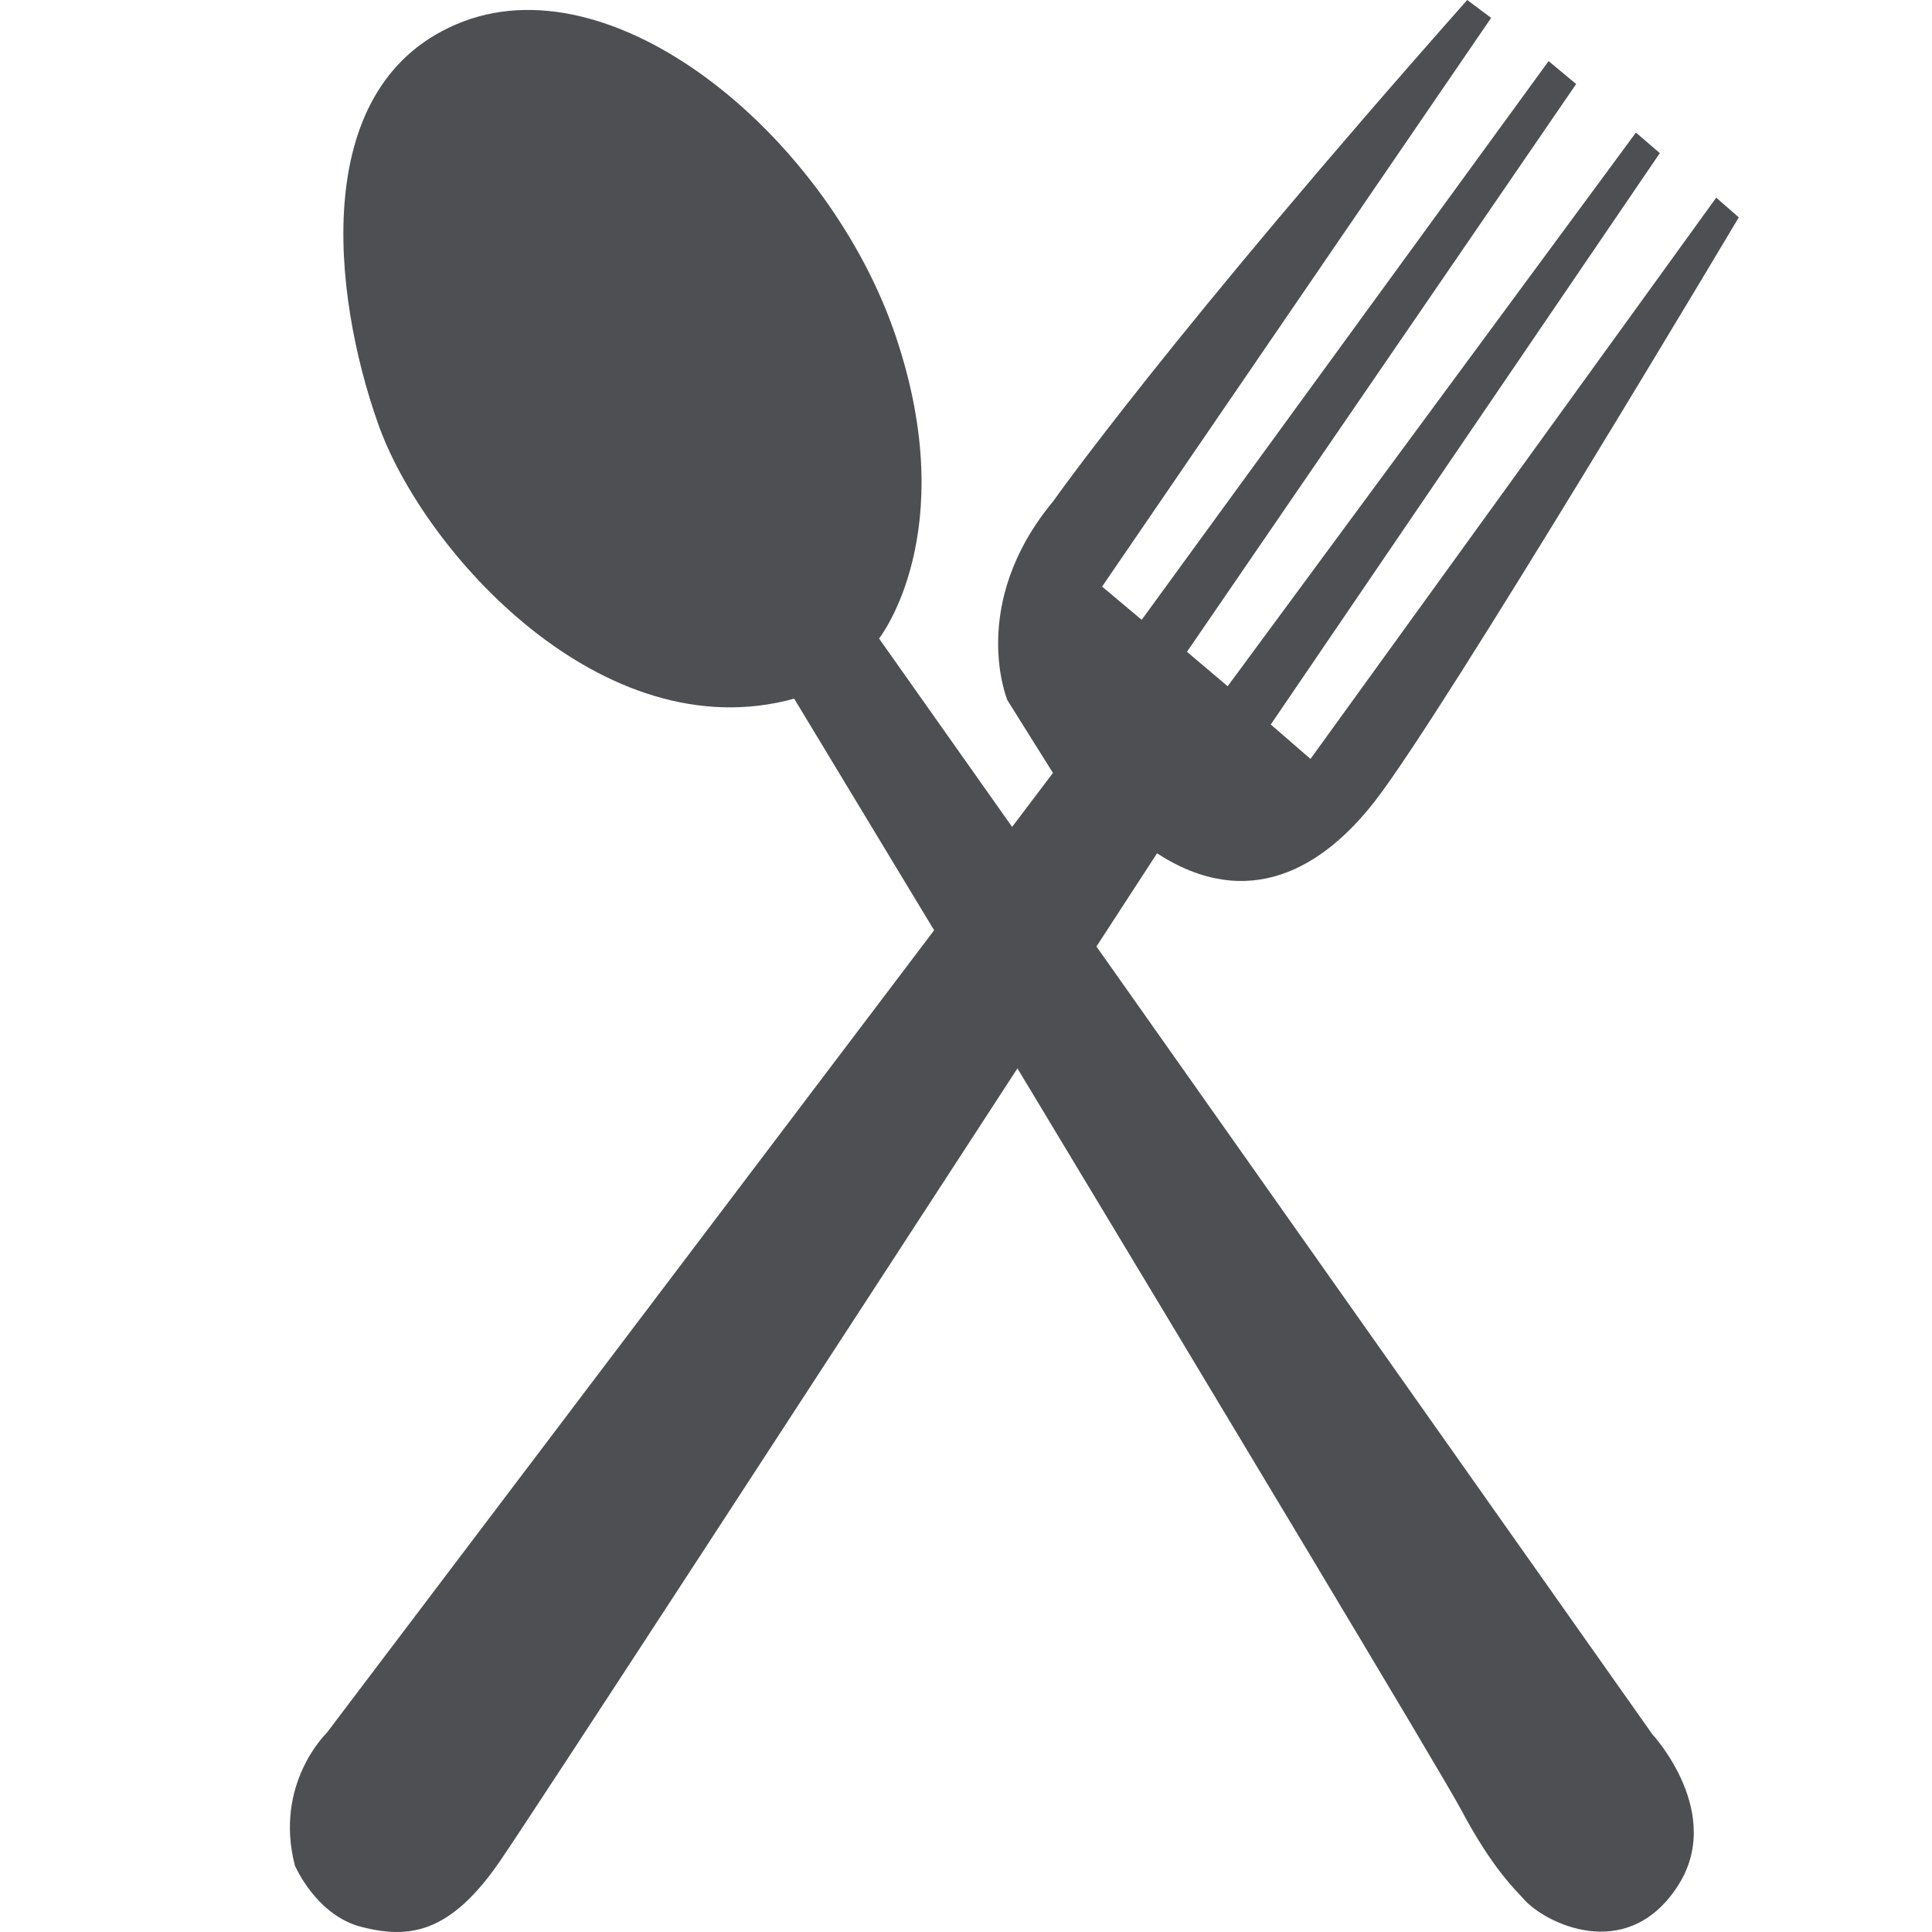
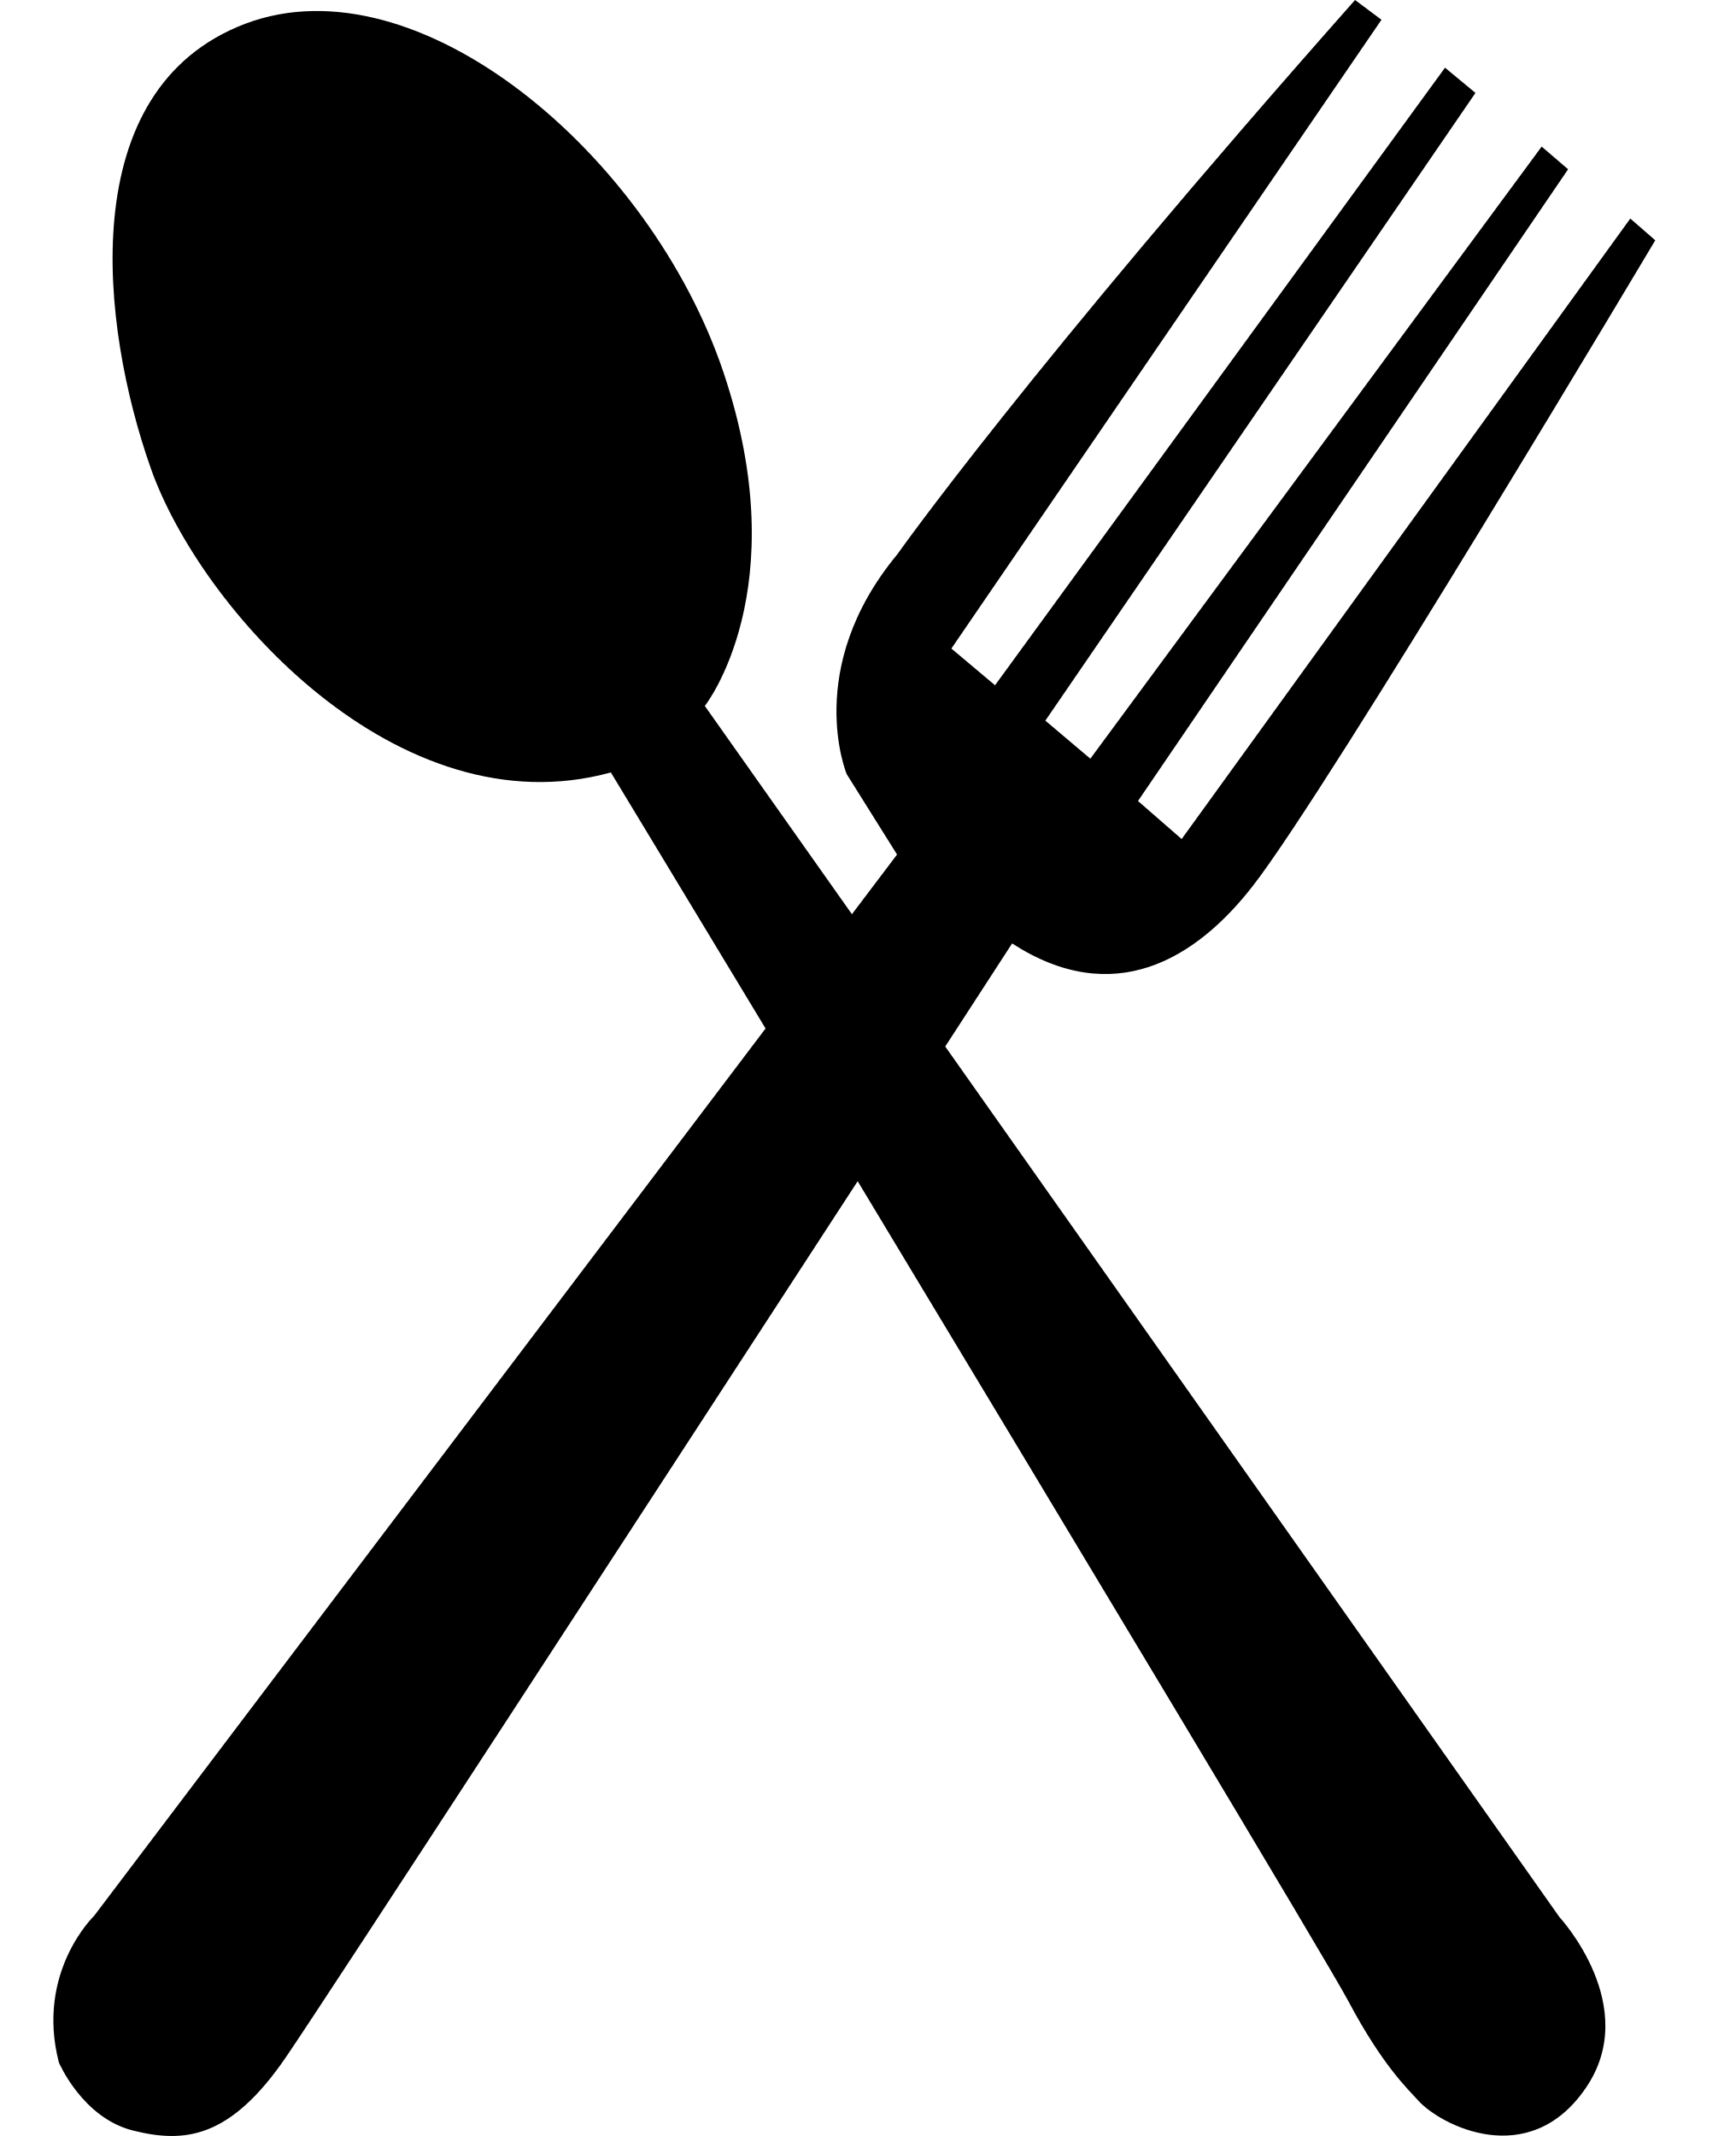
- <svg xmlns="http://www.w3.org/2000/svg" width="16" height="16" viewBox="0 0 16 16">
-   <path d="m9.08 7.839.502-.772c.759.491 1.375.12 1.805-.433C11.962 5.894 14.4 1.8 14.4 1.8l-.187-.163-3.36 4.648L10.524 6l3.222-4.732-.198-.17-3.381 4.585-.337-.285L13.053.696l-.228-.19-3.37 4.627-.328-.275 3.222-4.71L12.151 0C9.69 2.778 8.723 4.15 8.723 4.15c-.711.857-.38 1.649-.38 1.649l.377.602-.338.447-1.102-1.56s.688-.868.14-2.498C6.873 1.16 5.13-.312 3.837.178 2.544.67 2.755 2.445 3.13 3.506c.372 1.06 1.858 2.718 3.447 2.28l1.159 1.918-5.03 6.647s-.439.42-.264 1.098c0 0 .177.418.559.511.38.094.723.063 1.143-.552.29-.423 2.772-4.239 4.282-6.56 1.546 2.566 3.524 5.855 3.677 6.144.254.479.445.657.523.743.166.184.829.528 1.254-.094.422-.614-.197-1.28-.197-1.28L9.08 7.838z" fill="#4E4F53" fill-rule="evenodd" />
+ <svg xmlns="http://www.w3.org/2000/svg" width="13px" height="16px" viewBox="0 0 13 16" version="1.1">
+   <g id="Atomos" stroke="none" stroke-width="1" fill="none" fill-rule="evenodd">
+     <g id="icon-/-fork-and-spoon" transform="translate(0.4, 0)" fill="currentColor">
+       <path d="M6.681,7.839 C6.99,7.364 7.182,7.067 7.182,7.067 C7.941,7.558 8.557,7.188 8.987,6.634 C9.562,5.893 12,1.8 12,1.8 L11.813,1.637 L8.452,6.285 L8.125,6 L11.347,1.268 L11.149,1.098 L7.768,5.683 L7.431,5.398 L10.653,0.696 L10.425,0.507 L7.054,5.133 L6.727,4.858 L9.949,0.148 L9.751,0 C7.291,2.778 6.323,4.151 6.323,4.151 C5.612,5.007 5.943,5.799 5.943,5.799 L6.32,6.401 L5.982,6.848 L4.88,5.288 C4.88,5.288 5.568,4.42 5.02,2.79 C4.473,1.16 2.731,-0.312 1.437,0.178 C0.144,0.67 0.355,2.445 0.729,3.506 C1.101,4.565 2.587,6.224 4.176,5.786 C4.176,5.786 4.659,6.584 5.335,7.704 L0.305,14.351 C0.305,14.351 -0.134,14.771 0.041,15.449 C0.041,15.449 0.218,15.867 0.6,15.96 C0.98,16.054 1.323,16.023 1.743,15.408 C2.033,14.985 4.515,11.169 6.025,8.848 C7.571,11.414 9.549,14.703 9.702,14.992 C9.956,15.471 10.147,15.649 10.225,15.735 C10.391,15.919 11.054,16.263 11.479,15.641 C11.901,15.027 11.282,14.36 11.282,14.36 L6.681,7.839 Z" id="Fill-1" />
+     </g>
+   </g>
</svg>
